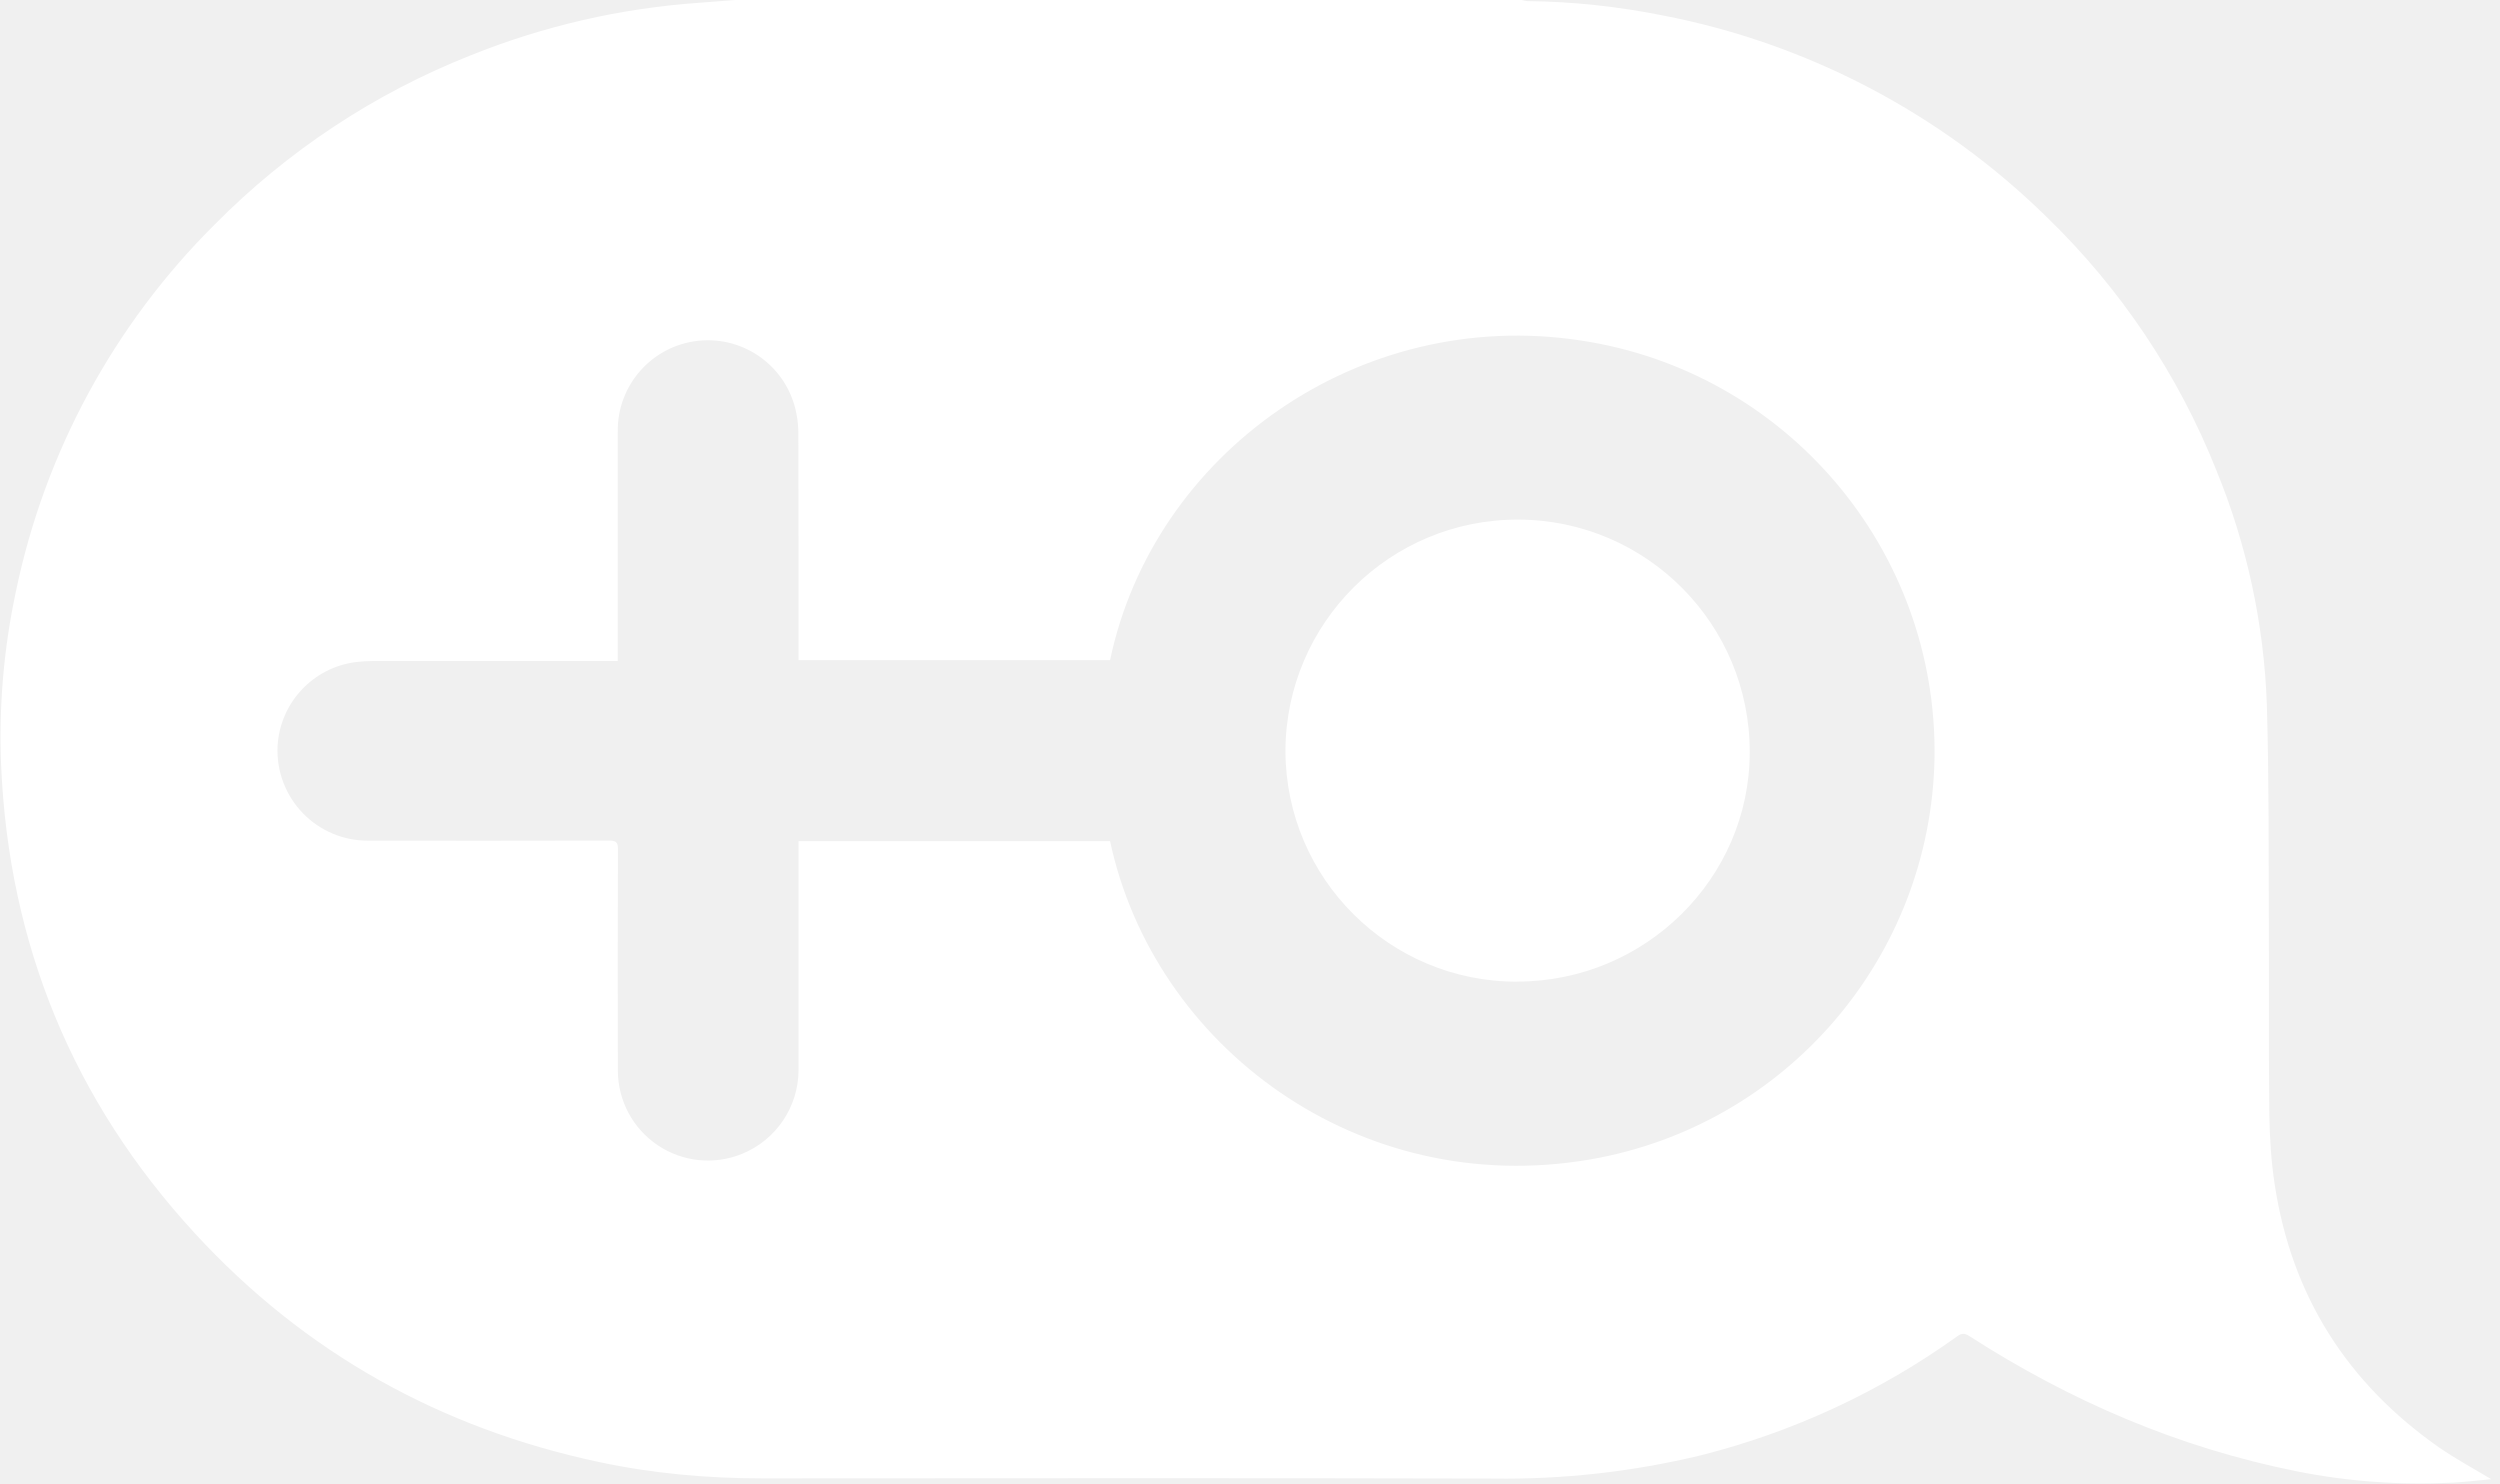
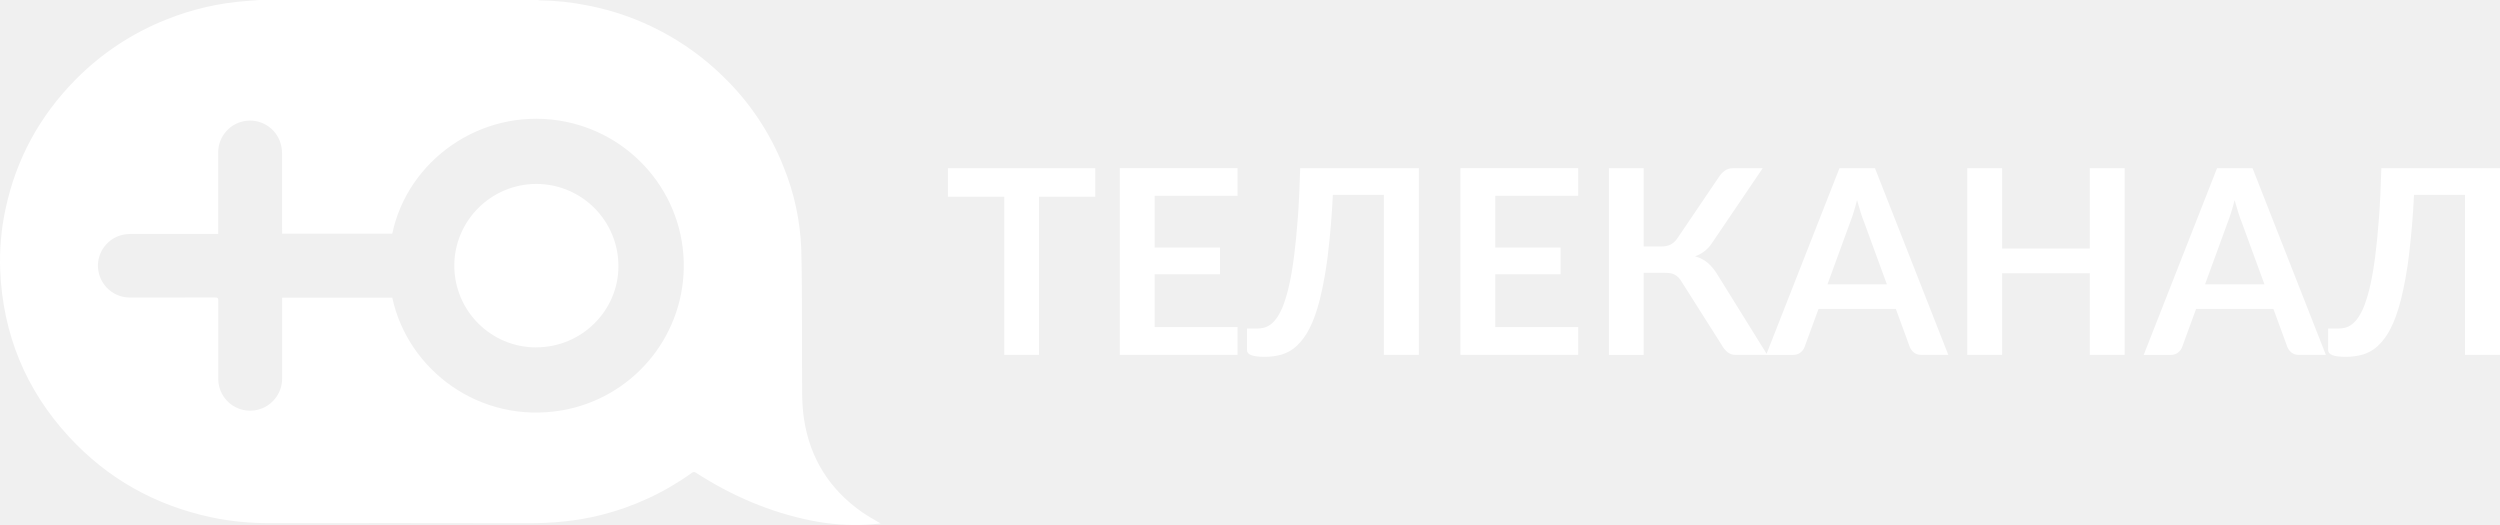
- <svg xmlns="http://www.w3.org/2000/svg" viewBox="0 0 273 162" fill="none">
-   <g clip-path="url(#a)" fill="#fff">
-     <path d="M80.28 0h85.9c.2.04.4.11.58.12 4.98.05 9.91.59 14.79 1.56a82.1 82.1 0 0 1 41.95 22.02 79.2 79.2 0 0 1 18.52 27.64 74.3 74.3 0 0 1 5.52 25.62c.24 8.14.19 16.3.22 24.45.03 6.76-.03 13.51.05 20.27.04 2.56.2 5.14.59 7.68 1.84 12.11 7.9 21.68 17.96 28.71 1.8 1.25 3.74 2.28 5.69 3.46-1.46.13-2.89.31-4.33.38-5.7.28-11.36-.13-16.95-1.25-12.87-2.58-24.7-7.67-35.7-14.75-.5-.31-.8-.37-1.32 0a82.62 82.62 0 0 1-28.06 13.02 91.17 91.17 0 0 1-22.66 2.53c-26.59-.07-53.17-.03-79.76-.02-6 0-11.96-.53-17.83-1.78-17.37-3.69-32.18-11.95-44.16-24.98-13.3-14.46-20.33-31.57-21.16-51.16a75.9 75.9 0 0 1 1.61-18.9 79.2 79.2 0 0 1 21.71-40.1 81.5 81.5 0 0 1 27.94-18.47 82.25 82.25 0 0 1 25.01-5.75c1.3-.09 2.6-.2 3.89-.3Zm-12.82 72.18h-26.64c-.65 0-1.33.04-1.98.12a9.8 9.8 0 0 0-8.53 9.2 9.85 9.85 0 0 0 9.99 10.3c8.73 0 17.47.02 26.2-.01.79 0 .99.2.98.97-.03 8.06-.03 16.12-.01 24.16a9.84 9.84 0 0 0 13.54 9.09 9.91 9.91 0 0 0 6.19-9.15v-25.01h34.02c4.78 22.38 27.12 39.1 52.38 34.77a45.34 45.34 0 0 0 37.65-43.88 45.4 45.4 0 0 0-38.64-45.56c-24.26-3.7-46.67 12.41-51.39 34.91h-34.02v-1.06c0-7.9 0-15.8-.02-23.7 0-.73-.07-1.48-.22-2.2a9.84 9.84 0 0 0-19.5 2.02v25.03Z" />
-     <path d="M165.67 107.2a25.26 25.26 0 0 1-25.3-25.19 25.34 25.34 0 0 1 50.7.16c-.02 13.77-11.44 25.02-25.4 25.02Z" />
-   </g>
+ <svg xmlns="http://www.w3.org/2000/svg" id="_Слой_1" data-name="Слой 1" viewBox="0 0 952.41 200">
  <defs>
-     <clipPath id="a">
-       <path fill="#fff" transform="translate(.056)" d="M0 0h272v162h-272z" />
-     </clipPath>
+     <style>.cls-1{fill:#fff}</style>
  </defs>
+   <path class="cls-1" d="M98.95 0h105.97c.24.05.47.14.71.15 6.14.06 12.22.72 18.23 1.93a101.22 101.22 0 0 1 51.75 27.18 97.73 97.73 0 0 1 22.83 34.12 91.88 91.88 0 0 1 6.82 31.63c.29 10.06.22 20.13.27 30.19.04 8.34-.04 16.68.06 25.02.04 3.17.25 6.35.72 9.48 2.28 14.96 9.75 26.77 22.16 35.45 2.21 1.54 4.61 2.82 7.01 4.27-1.79.17-3.56.39-5.34.47a85.28 85.28 0 0 1-20.91-1.54c-15.88-3.18-30.47-9.47-44.04-18.21-.62-.39-.98-.46-1.62 0a101.76 101.76 0 0 1-34.62 16.06c-9.18 2.31-18.49 3.16-27.95 3.13-32.79-.09-65.58-.04-98.38-.03-7.41 0-14.75-.65-22-2.2-21.43-4.55-39.69-14.75-54.47-30.85-16.37-17.82-25.04-38.95-26.07-63.13a93.9 93.9 0 0 1 1.99-23.34c4.03-19.14 13.03-35.61 26.78-49.52a100.67 100.67 0 0 1 34.47-22.8 101.3 101.3 0 0 1 30.85-7.1c1.6-.11 3.19-.24 4.79-.37Zm-15.81 89.11h-32.85c-.81 0-1.64.06-2.45.15a12.1 12.1 0 0 0-10.52 11.36 12.16 12.16 0 0 0 12.32 12.73c10.77 0 21.54.02 32.32-.02.96 0 1.21.24 1.2 1.2-.04 9.95-.04 19.89-.02 29.83a12.14 12.14 0 0 0 16.71 11.21 12.25 12.25 0 0 0 7.63-11.29v-30.88h41.97c5.9 27.63 33.45 48.28 64.61 42.93a55.97 55.97 0 0 0 46.43-54.17c.47-28.18-20.08-52.04-47.66-56.26-29.92-4.58-57.57 15.32-63.39 43.11h-41.97v-1.31c0-9.76 0-19.51-.02-29.26 0-.91-.09-1.83-.28-2.71a12.14 12.14 0 0 0-24.05 2.49v30.89Z" />
+   <path class="cls-1" d="M204.27 132.35a31.18 31.18 0 0 1-31.2-31.1c0-17.17 14-31.14 31.26-31.18a31.31 31.31 0 0 1 31.27 31.37c-.02 17-14.1 30.89-31.32 30.89Zm212.99-57.41h-21.45v60.26h-13.23v-60.26h-21.45v-10.87h56.13v10.87Zm22.62-.35v19.72h24.89v10.18h-24.89v20.12h31.58v10.58h-44.86v-71.13h44.86v10.53h-31.58Zm100.65 60.61h-13.33v-60.95h-19.43a313.89 313.89 0 0 1-1.94 23.15 143.91 143.91 0 0 1-3 16.63c-1.17 4.57-2.49 8.29-3.99 11.14a23.33 23.33 0 0 1-4.89 6.66 14.4 14.4 0 0 1-5.71 3.25c-2.03.57-4.16.86-6.4.86-2.36 0-4.08-.21-5.16-.64-1.08-.43-1.62-1.05-1.62-1.87v-8.26h3.79c.85 0 1.71-.1 2.58-.3.87-.2 1.74-.61 2.61-1.25s1.72-1.57 2.56-2.78a22.68 22.68 0 0 0 2.41-4.89 58.07 58.07 0 0 0 2.16-7.55c.67-2.98 1.28-6.57 1.82-10.77.54-4.2 1.02-9.06 1.43-14.58s.71-11.85.91-18.96h45.21v71.13Zm29.12-60.61v19.72h24.89v10.18h-24.89v20.12h31.58v10.58h-44.86v-71.13h44.86v10.53h-31.58Zm103.65 60.61h-12a4.93 4.93 0 0 1-3.12-.98 9.74 9.74 0 0 1-2.34-2.9l-15.15-23.9c-.39-.69-.81-1.26-1.25-1.7s-.92-.8-1.43-1.08c-.51-.28-1.08-.47-1.72-.56s-1.37-.15-2.19-.15h-7.92v31.29h-13.23v-71.13h13.23v29.81h6.69c1.35 0 2.51-.23 3.49-.69a7.13 7.13 0 0 0 2.75-2.56l15.59-23.02a9.4 9.4 0 0 1 2.31-2.56 5.2 5.2 0 0 1 3.2-.98h11.31l-19.33 28.53a12.5 12.5 0 0 1-6.44 5.02c1.97.56 3.63 1.44 4.99 2.63s2.67 2.84 3.91 4.94l18.64 30.01Z" />
+   <path class="cls-1" d="M742.21 135.2h-10.23c-1.15 0-2.08-.29-2.8-.86s-1.26-1.29-1.62-2.14l-5.31-14.51h-29.46l-5.31 14.51a4.68 4.68 0 0 1-1.52 2.07c-.76.62-1.71.94-2.85.94h-10.28l27.94-71.13h13.53l27.94 71.13Zm-23.37-26.86-8.66-23.66c-.43-1.05-.87-2.3-1.33-3.74s-.92-3-1.38-4.68c-.43 1.67-.87 3.24-1.33 4.7s-.9 2.73-1.33 3.81l-8.61 23.56h22.63Zm90.57-44.27v71.13h-13.28v-31.09h-33.4v31.09h-13.28v-71.13h13.28v30.6h33.4v-30.6h13.28Zm76.64 71.13h-10.23c-1.15 0-2.08-.29-2.8-.86s-1.26-1.29-1.62-2.14l-5.31-14.51h-29.46l-5.31 14.51a4.68 4.68 0 0 1-1.52 2.07c-.76.62-1.71.94-2.85.94h-10.28l27.94-71.13h13.53l27.94 71.13Zm-23.37-26.86-8.66-23.66c-.43-1.05-.87-2.3-1.33-3.74s-.92-3-1.38-4.68c-.43 1.67-.87 3.24-1.33 4.7s-.9 2.73-1.33 3.81l-8.61 23.56h22.63Zm89.73 26.86h-13.33v-60.95h-19.43a313.89 313.89 0 0 1-1.94 23.15 143.91 143.91 0 0 1-3 16.63c-1.17 4.57-2.49 8.29-3.99 11.14a23.33 23.33 0 0 1-4.89 6.66 14.4 14.4 0 0 1-5.71 3.25c-2.03.57-4.16.86-6.4.86-2.36 0-4.08-.21-5.16-.64-1.08-.43-1.62-1.05-1.62-1.87v-8.26h3.79c.85 0 1.71-.1 2.58-.3.87-.2 1.74-.61 2.61-1.25s1.72-1.57 2.56-2.78a22.68 22.68 0 0 0 2.41-4.89 58.07 58.07 0 0 0 2.16-7.55c.67-2.98 1.28-6.57 1.82-10.77.54-4.2 1.02-9.06 1.43-14.58.41-5.53.71-11.85.91-18.96h45.21v71.13Z" />
</svg>
